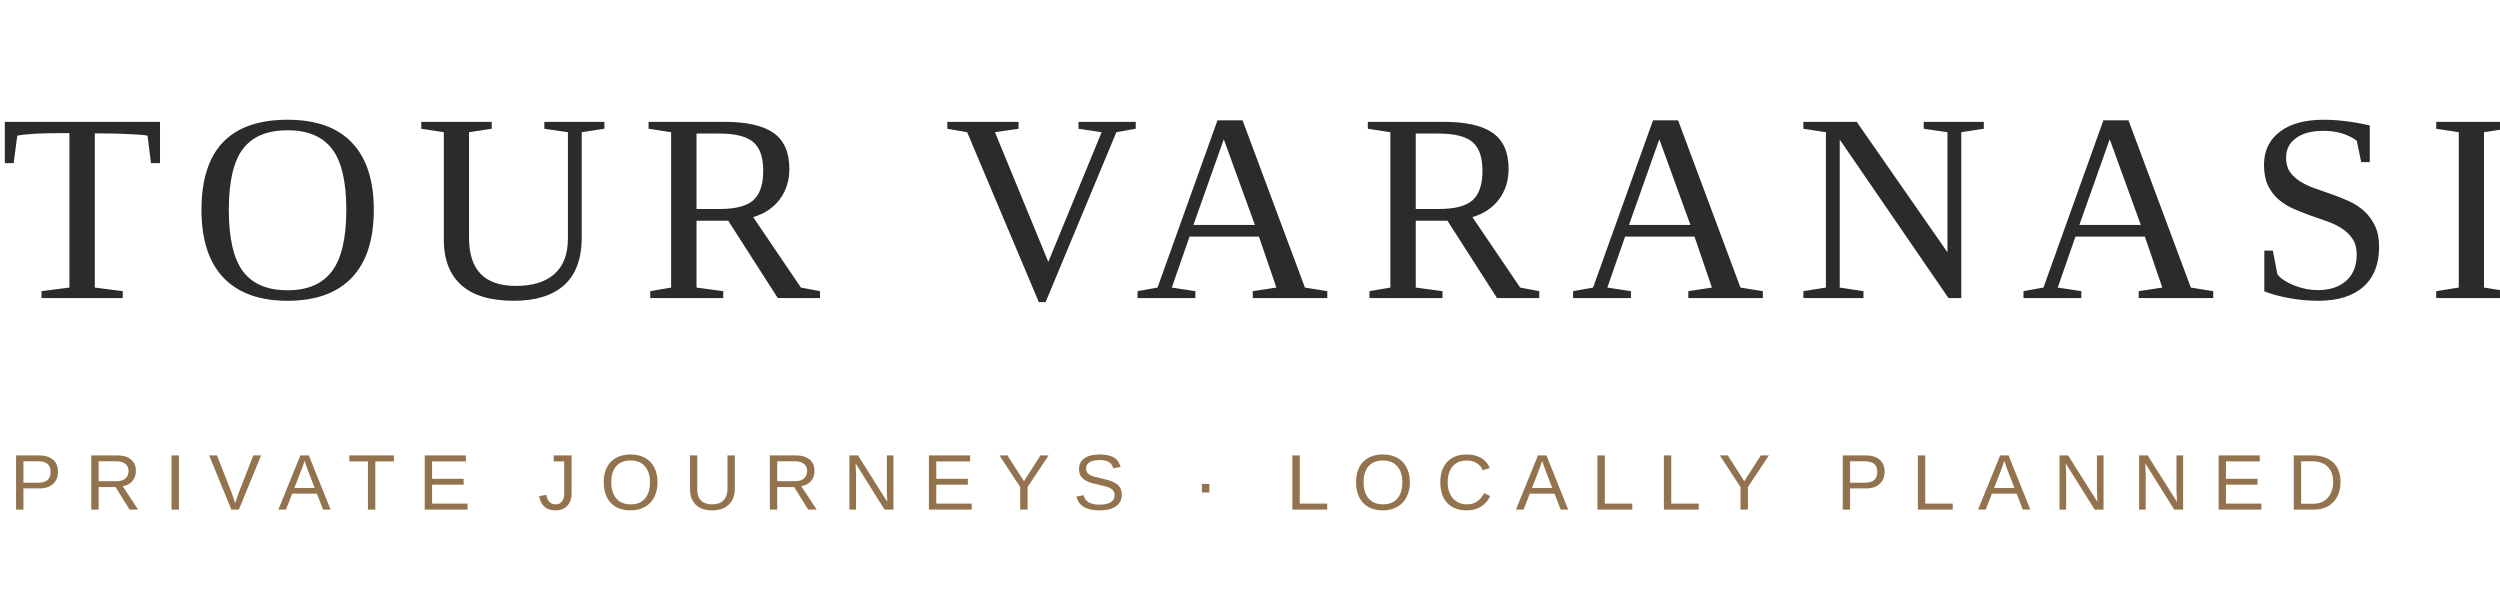
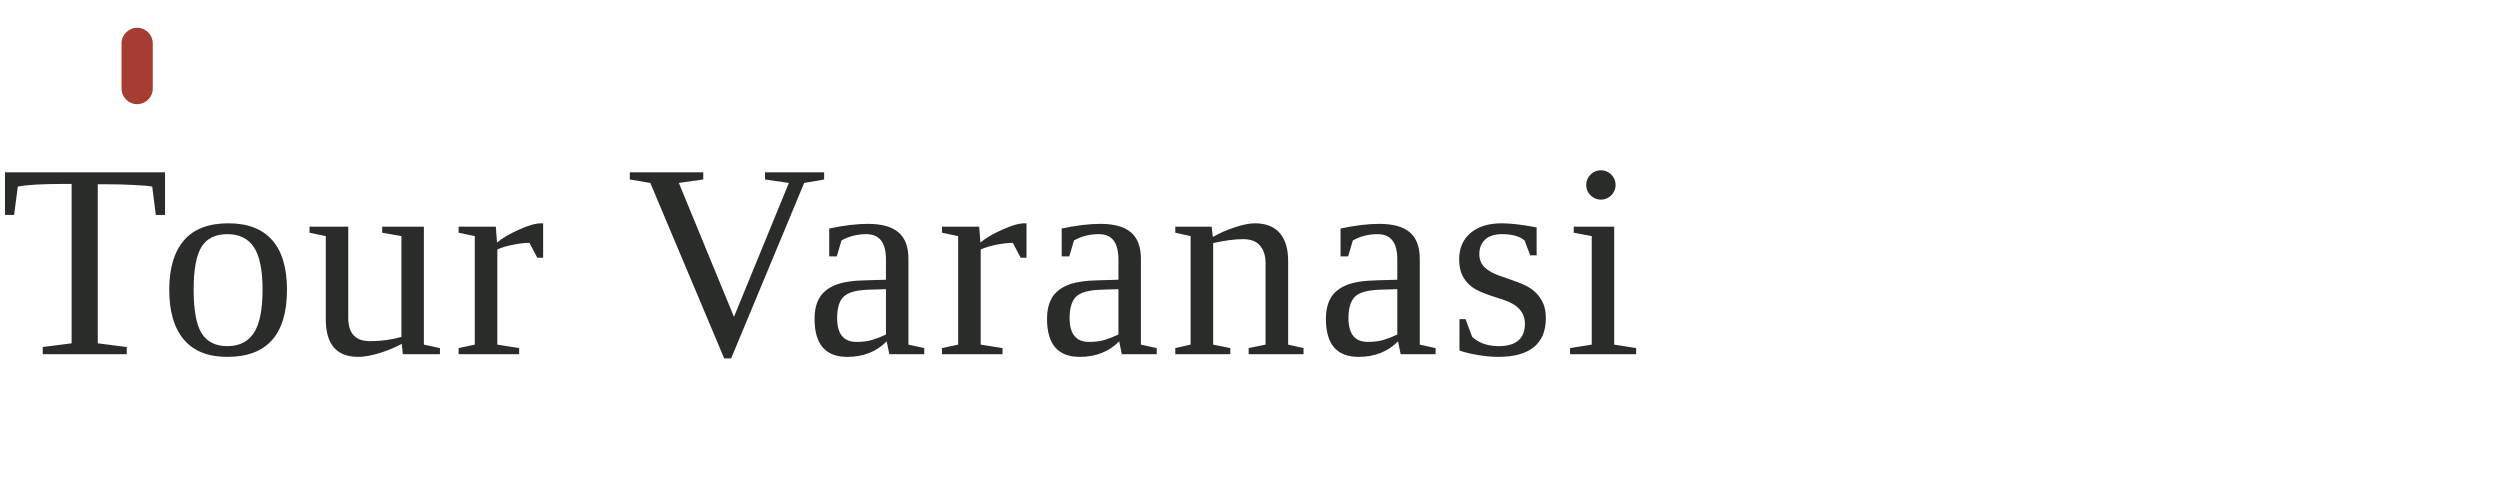
- <svg xmlns="http://www.w3.org/2000/svg" width="260" height="64" viewBox="0 0 260 64" role="img" aria-labelledby="title desc">
-   <text x="0" y="31" fill="#292c29" font-family="Georgia, 'Times New Roman', serif" font-size="28" font-weight="400" letter-spacing="3.2">TOUR VARANASI</text>
-   <text x="1" y="53" fill="#92734d" font-family="Arial, Helvetica, sans-serif" font-size="8.2" font-weight="500" letter-spacing="2.35">PRIVATE JOURNEYS · LOCALLY PLANNED</text>
+ <svg xmlns="http://www.w3.org/2000/svg" width="360" height="72" viewBox="0 0 360 72" role="img" aria-labelledby="title desc">
+   <rect x="17.5" y="4" width="4.5" height="11" rx="2.25" fill="#a63d32" />
+   <text x="0" y="51" fill="#292c29" font-family="Georgia, 'Times New Roman', serif" font-size="40" font-weight="400" letter-spacing="1.2">Tour Varanasi</text>
</svg>
